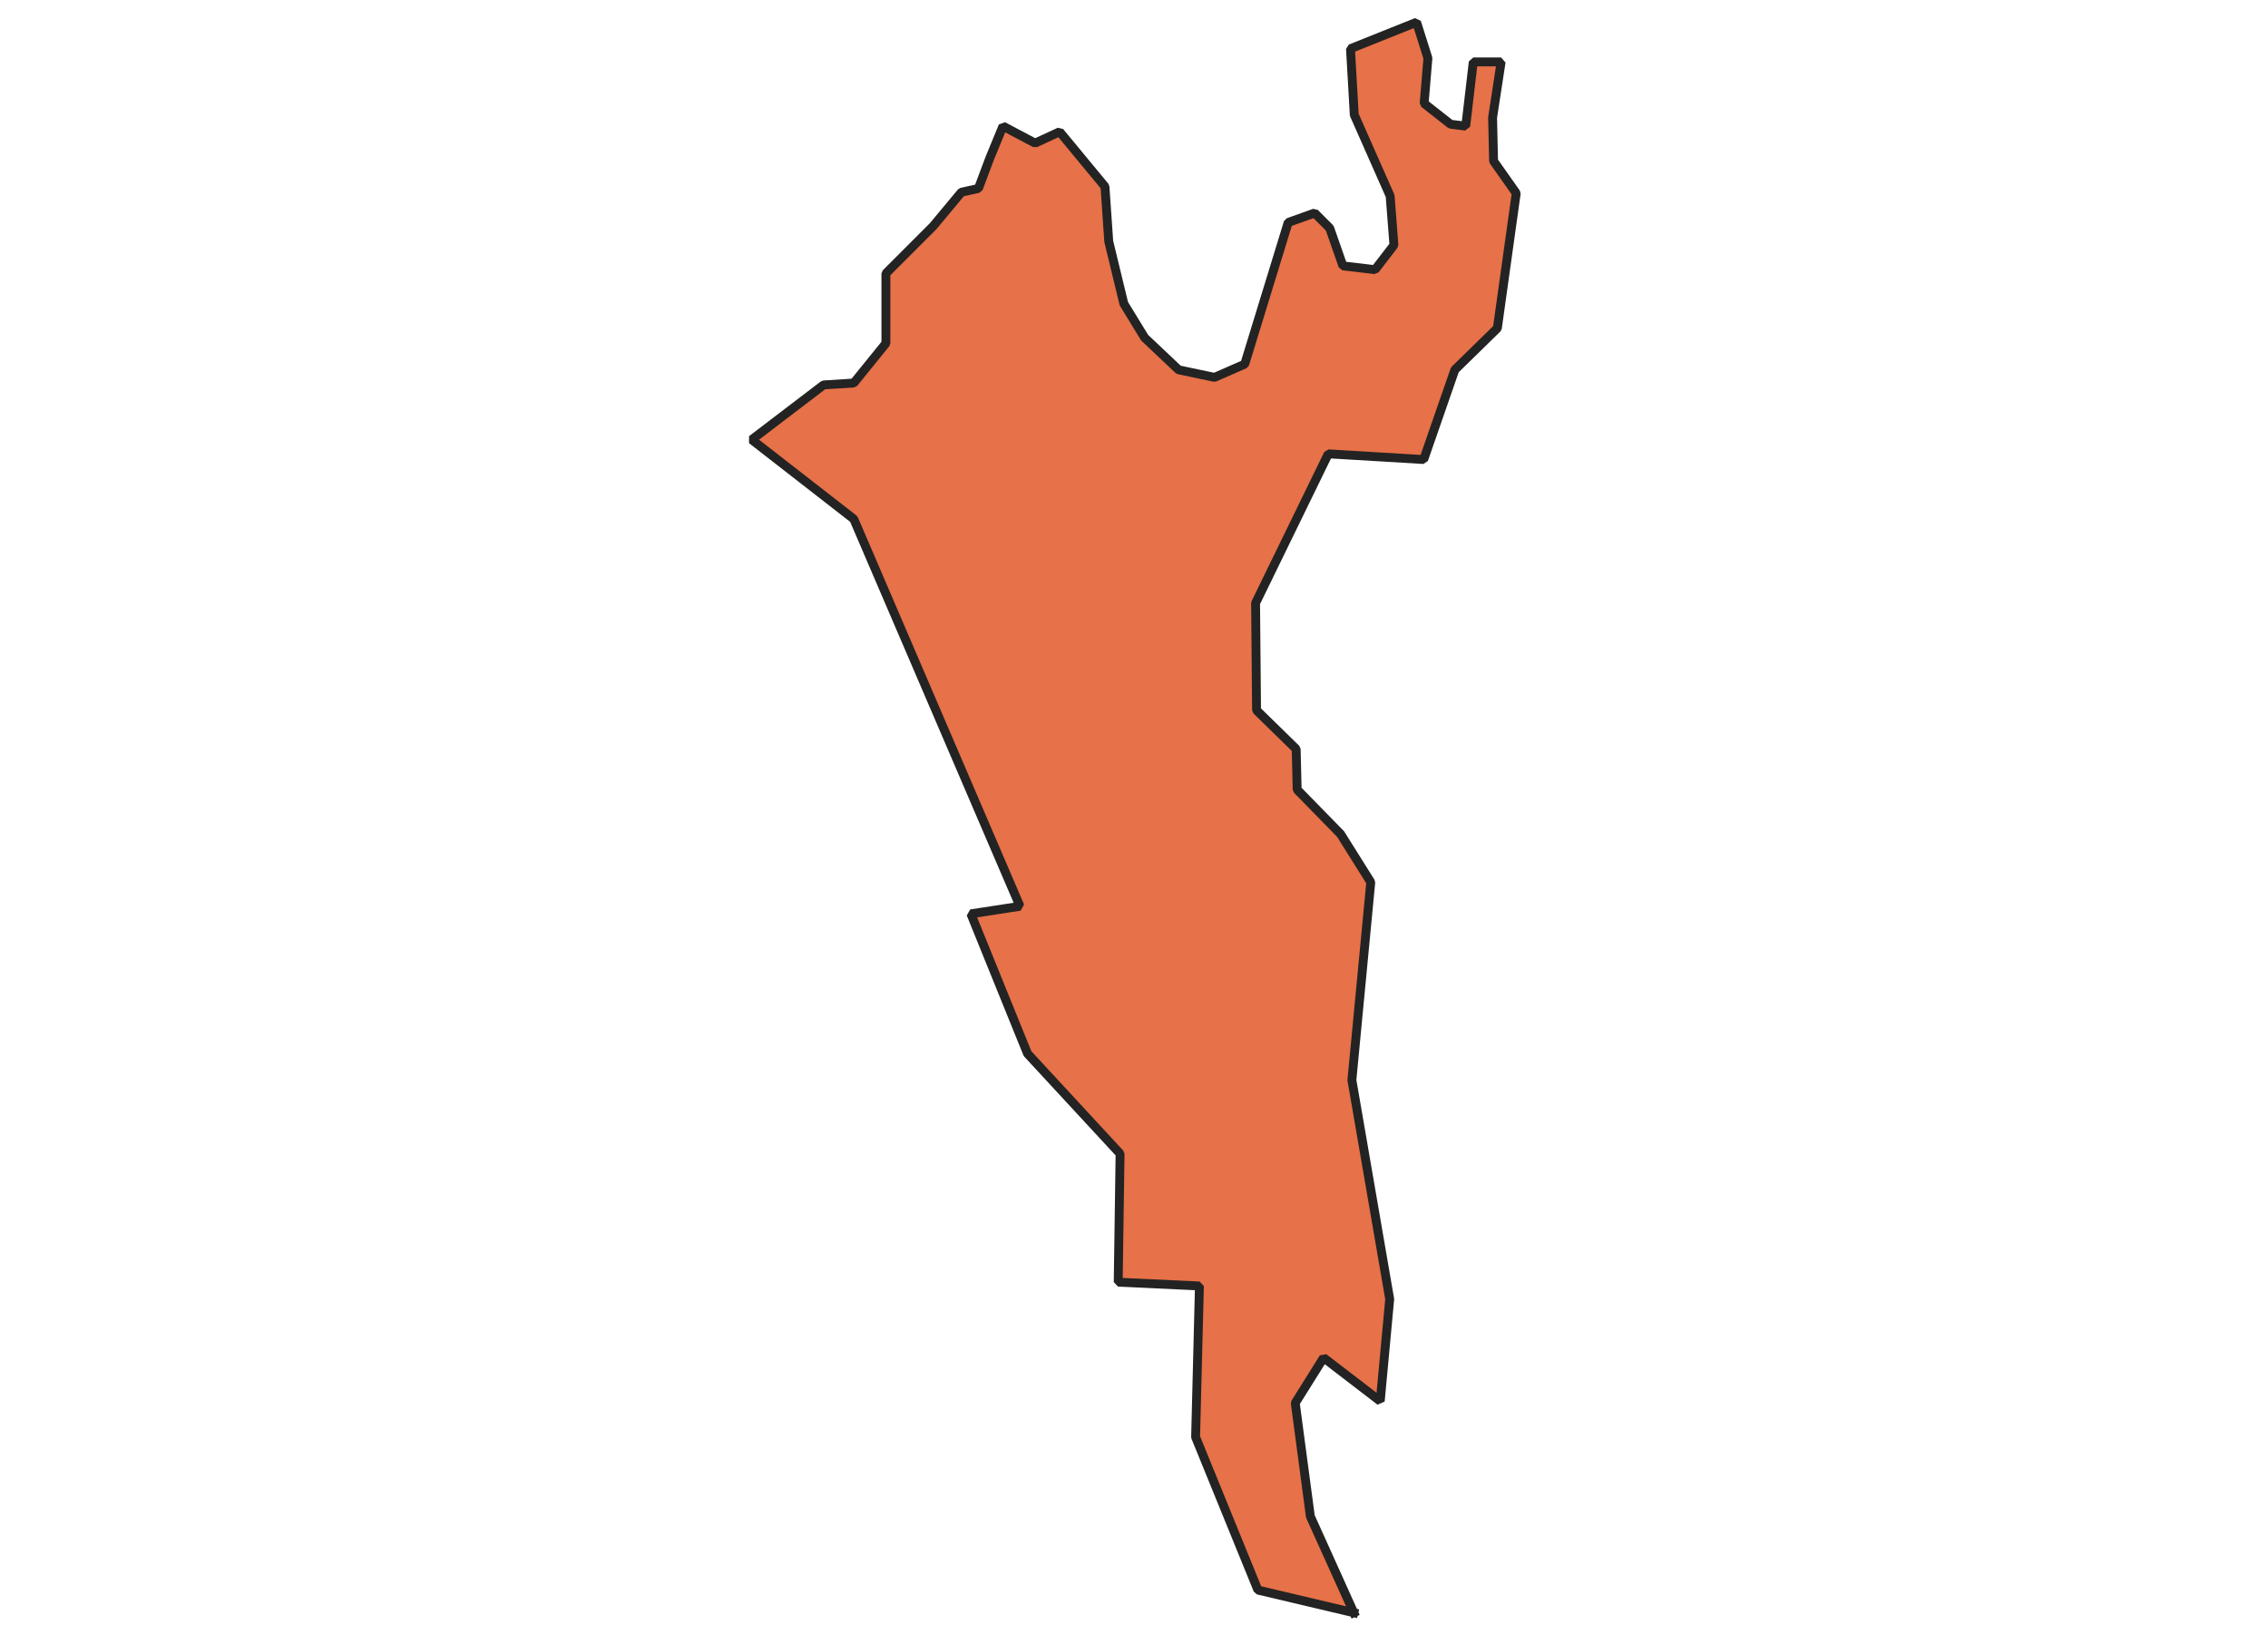
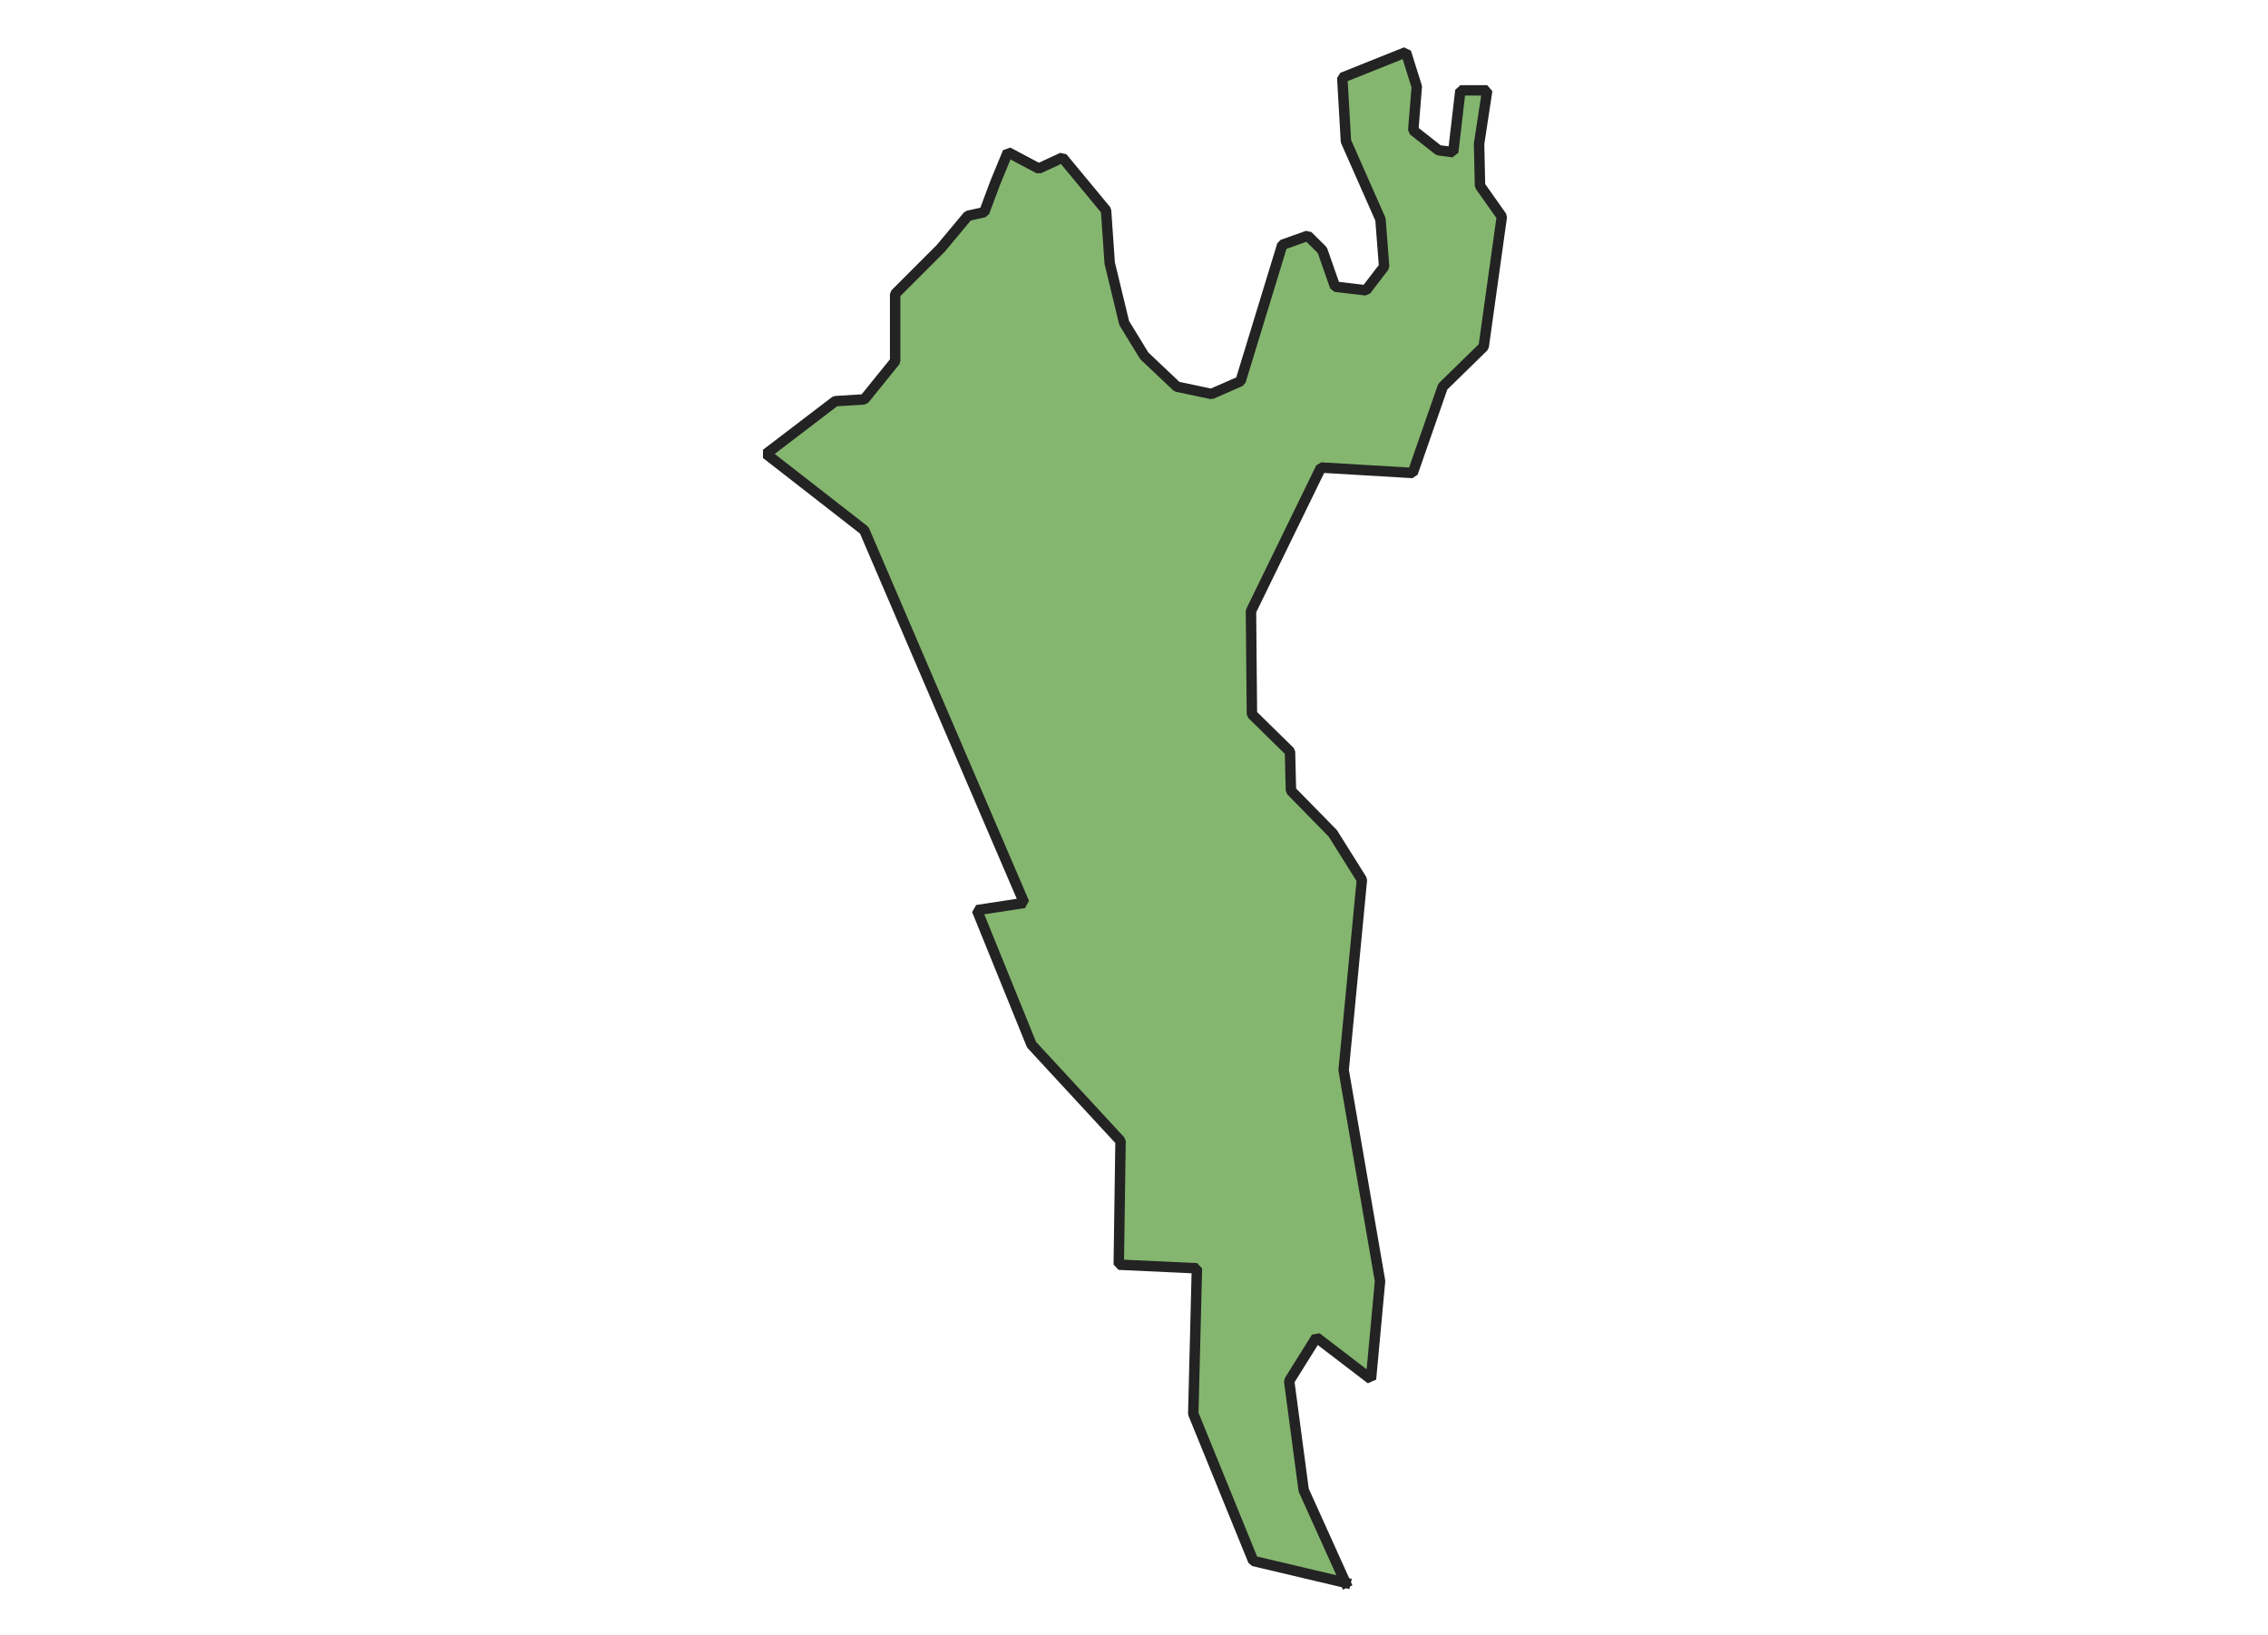
- <svg xmlns="http://www.w3.org/2000/svg" version="1.2" baseProfile="tiny" width="315.045mm" viewBox="2644.29 2662.8 182.07 367.95" height="227.076mm">
-   <g stroke-width="1" stroke-linejoin="bevel" stroke-linecap="square" fill="none" stroke="black" id="Map 1: fid_8" fill-rule="evenodd">
-     <g fill-opacity="1" stroke-width="2" stroke-linejoin="bevel" font-weight="400" stroke-linecap="square" font-size="83.333" font-style="normal" fill="#e77148" stroke-opacity="1" font-family="Noto Sans" stroke="#232323">
-       <path d="M2784.8,3025.75 L2763.22,3020.65 L2749.19,2986.22 L2750.05,2952.21 L2731.77,2951.36 L2732.19,2922.45 L2711.36,2899.92 L2698.61,2868.46 L2709.66,2866.76 L2672.25,2779.61 L2649.29,2761.75 L2665.45,2749.43 L2672.25,2749 L2679.48,2740.07 L2679.48,2724.34 L2690.1,2713.72 L2696.48,2706.06 L2700.31,2705.21 L2702.86,2698.41 L2705.83,2691.19 L2713.06,2695.01 L2718.59,2692.46 L2728.79,2704.79 L2729.64,2717.12 L2733.04,2731.15 L2737.72,2738.8 L2745.37,2746.03 L2753.45,2747.73 L2760.25,2744.75 L2770.03,2712.87 L2775.98,2710.74 L2779.38,2714.14 L2782.35,2722.64 L2789.58,2723.49 L2793.83,2717.97 L2792.98,2706.91 L2784.9,2688.63 L2784.05,2673.76 L2798.93,2667.8 L2801.48,2675.88 L2800.63,2686.08 L2806.59,2690.76 L2809.99,2691.19 L2811.69,2676.73 L2817.96,2676.73 L2816.04,2689.27 L2816.26,2699.05 L2821.36,2706.28 L2817.11,2736.67 L2807.54,2746.03 L2800.53,2766.22 L2779.06,2764.94 L2762.69,2798.53 L2762.91,2822.65 L2771.83,2831.37 L2772.05,2840.51 L2781.82,2850.5 L2788.62,2861.34 L2784.37,2905.87 L2792.88,2955.18 L2790.75,2978.14 L2778,2968.36 L2771.62,2978.56 L2775.02,3004.07 L2784.8,3025.75" vector-effect="none" fill-rule="evenodd" />
+ <svg xmlns="http://www.w3.org/2000/svg" version="1.2" baseProfile="tiny" width="315.045mm" viewBox="1235.44 1126.64 80.5 156.66" height="227.076mm">
+   <g stroke-linejoin="bevel" stroke="black" fill-rule="evenodd" stroke-linecap="square" stroke-width="1" fill="none" id="Map 1: fid_8">
+     <g stroke-linejoin="bevel" fill-opacity="1" stroke="#232323" font-style="normal" stroke-linecap="square" font-family="Noto Sans" font-size="41.667" font-weight="400" stroke-width="1" fill="#85b66f" stroke-opacity="1">
+       <path d="M1295.96,1278.3 L1287.12,1276.21 L1281.37,1262.1 L1281.72,1248.17 L1274.23,1247.82 L1274.4,1235.97 L1265.87,1226.74 L1260.64,1213.85 L1265.17,1213.16 L1249.84,1177.45 L1240.44,1170.13 L1247.06,1165.08 L1249.84,1164.91 L1252.8,1161.25 L1252.8,1154.81 L1257.16,1150.45 L1259.77,1147.32 L1261.34,1146.97 L1262.38,1144.18 L1263.6,1141.22 L1266.56,1142.79 L1268.83,1141.74 L1273.01,1146.79 L1273.36,1151.84 L1274.75,1157.59 L1276.67,1160.73 L1279.8,1163.69 L1283.11,1164.39 L1285.9,1163.17 L1289.9,1150.1 L1292.34,1149.23 L1293.74,1150.62 L1294.96,1154.11 L1297.92,1154.46 L1299.66,1152.19 L1299.31,1147.66 L1296,1140.17 L1295.65,1134.08 L1301.75,1131.64 L1302.79,1134.95 L1302.45,1139.13 L1304.88,1141.04 L1306.28,1141.22 L1306.97,1135.3 L1309.54,1135.3 L1308.76,1140.43 L1308.85,1144.44 L1310.94,1147.4 L1309.2,1159.86 L1305.28,1163.69 L1302.4,1171.96 L1293.61,1171.44 L1286.9,1185.2 L1286.99,1195.08 L1290.64,1198.66 L1290.73,1202.4 L1294.74,1206.49 L1297.53,1210.94 L1295.78,1229.18 L1299.27,1249.39 L1298.4,1258.79 L1293.17,1254.79 L1290.56,1258.97 L1291.95,1269.42 L1295.96,1278.3" fill-rule="evenodd" vector-effect="none" />
    </g>
  </g>
</svg>
